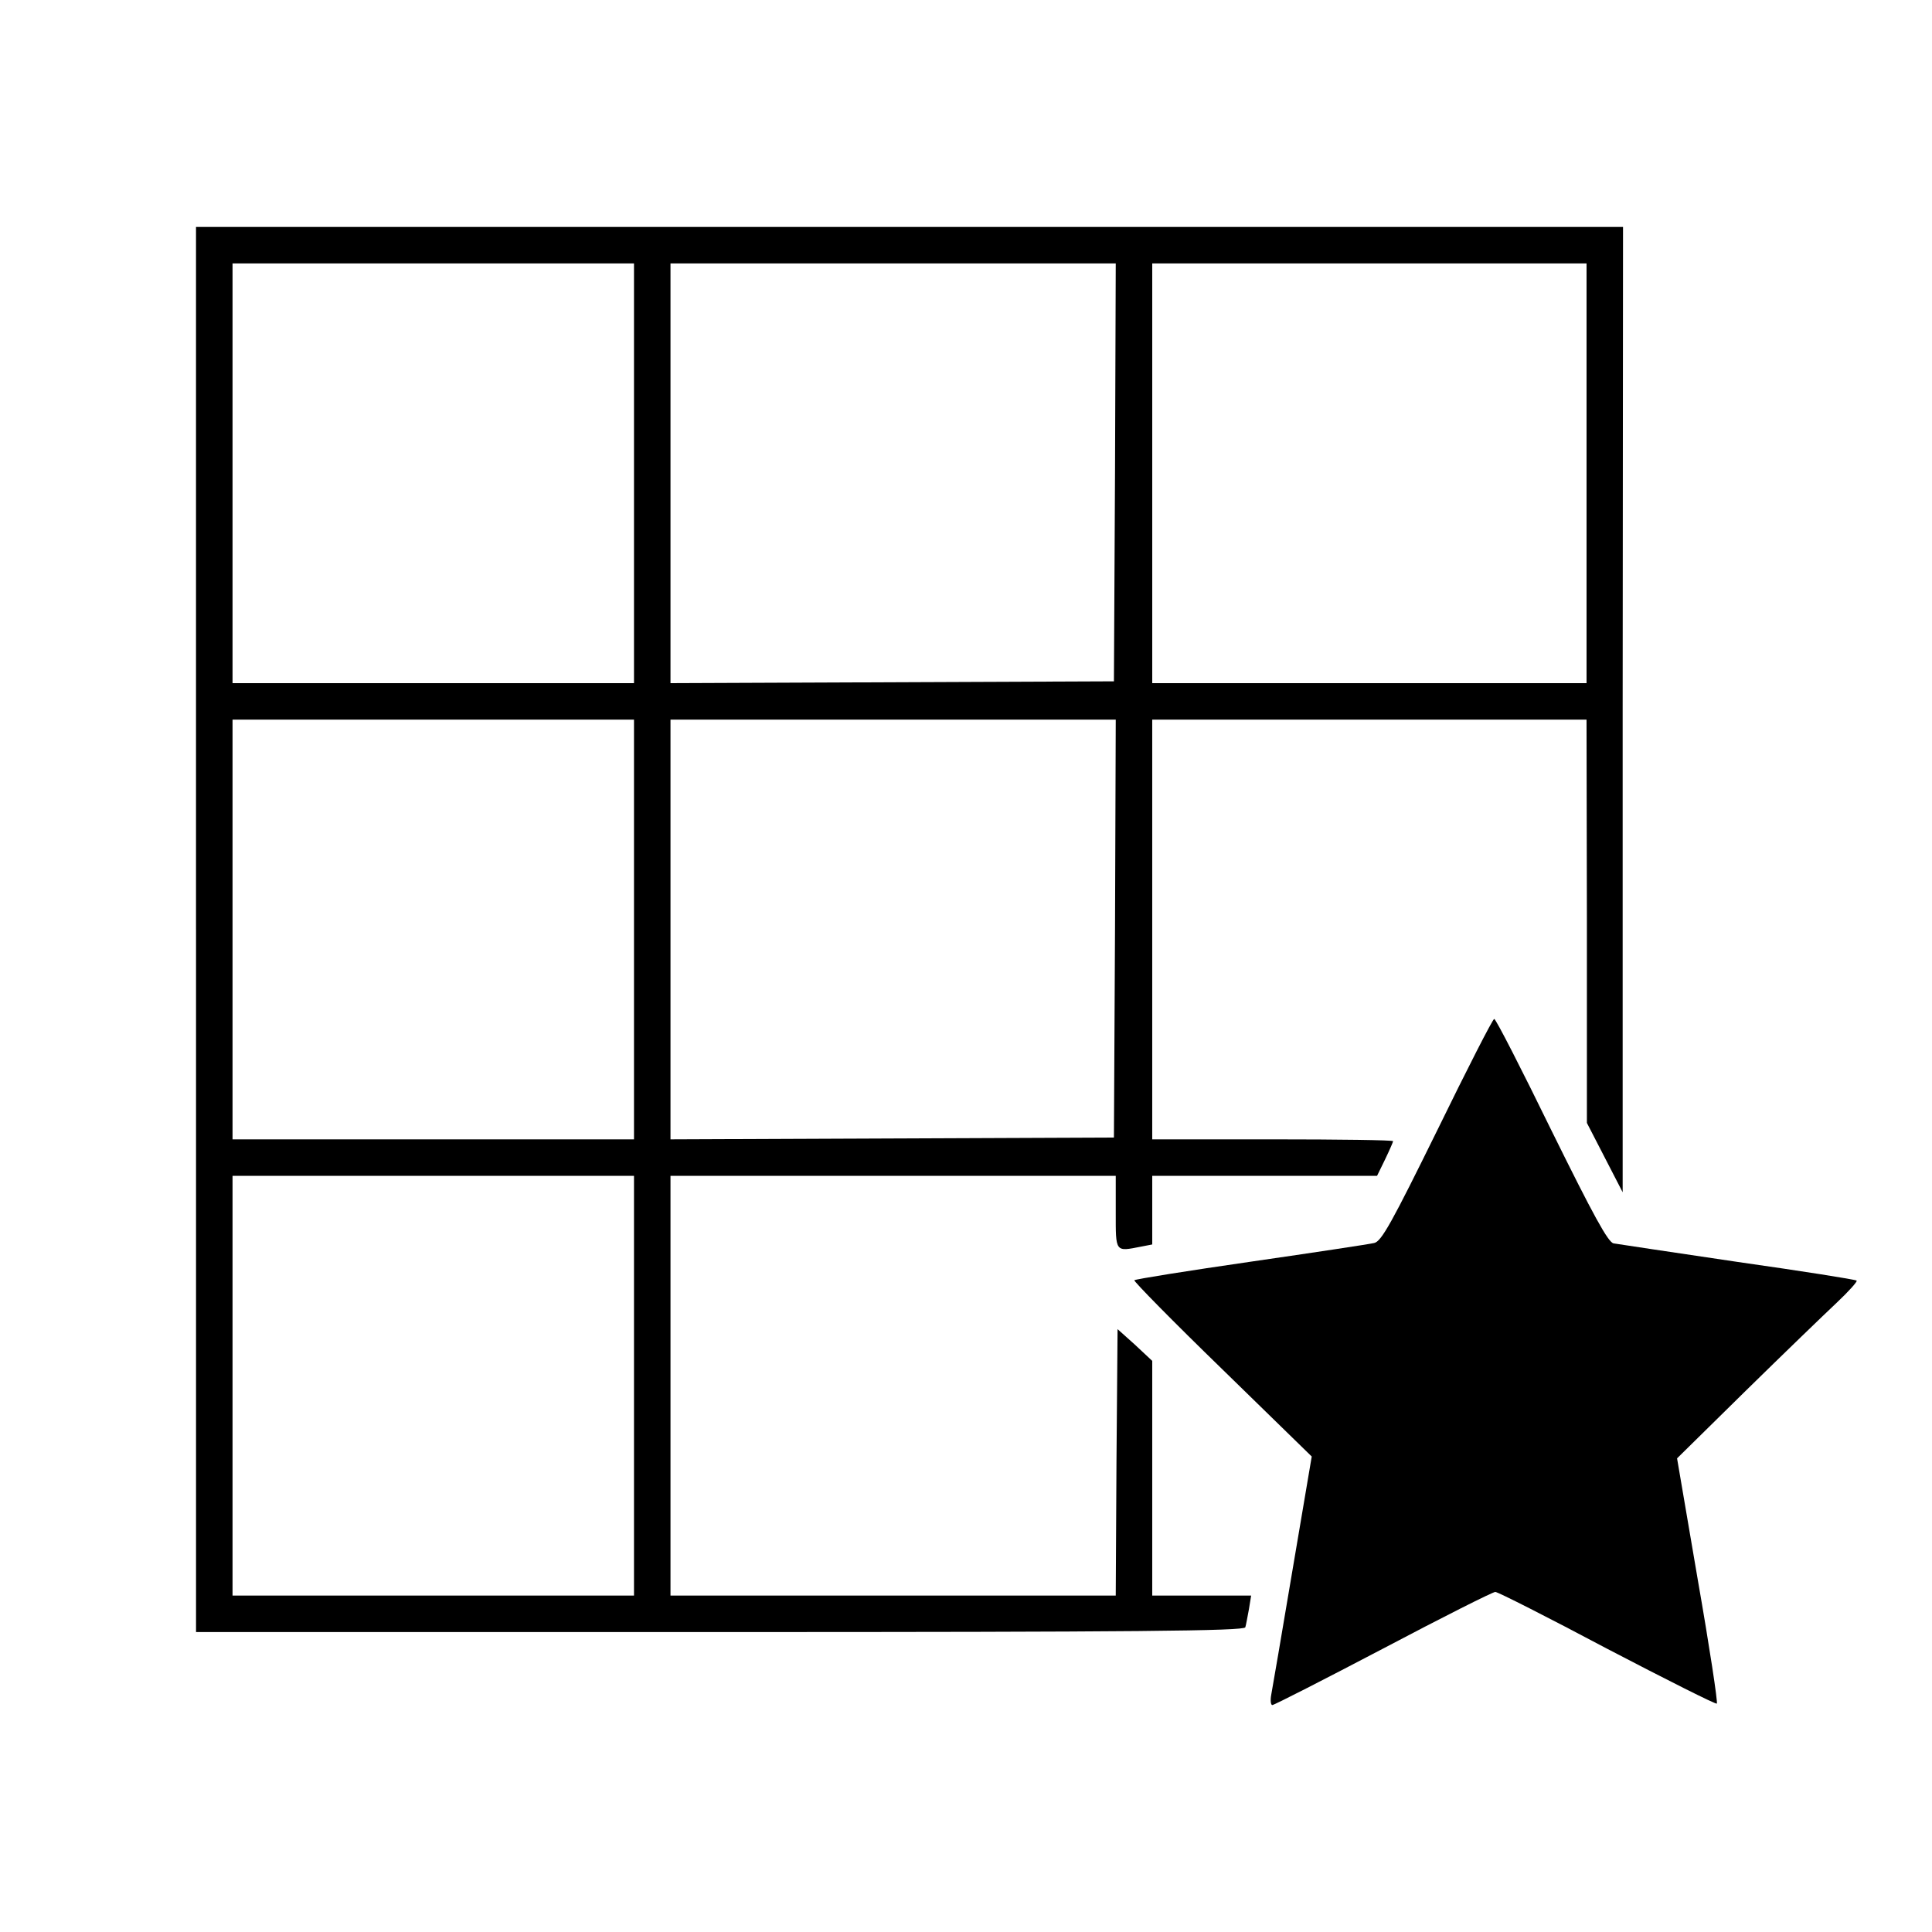
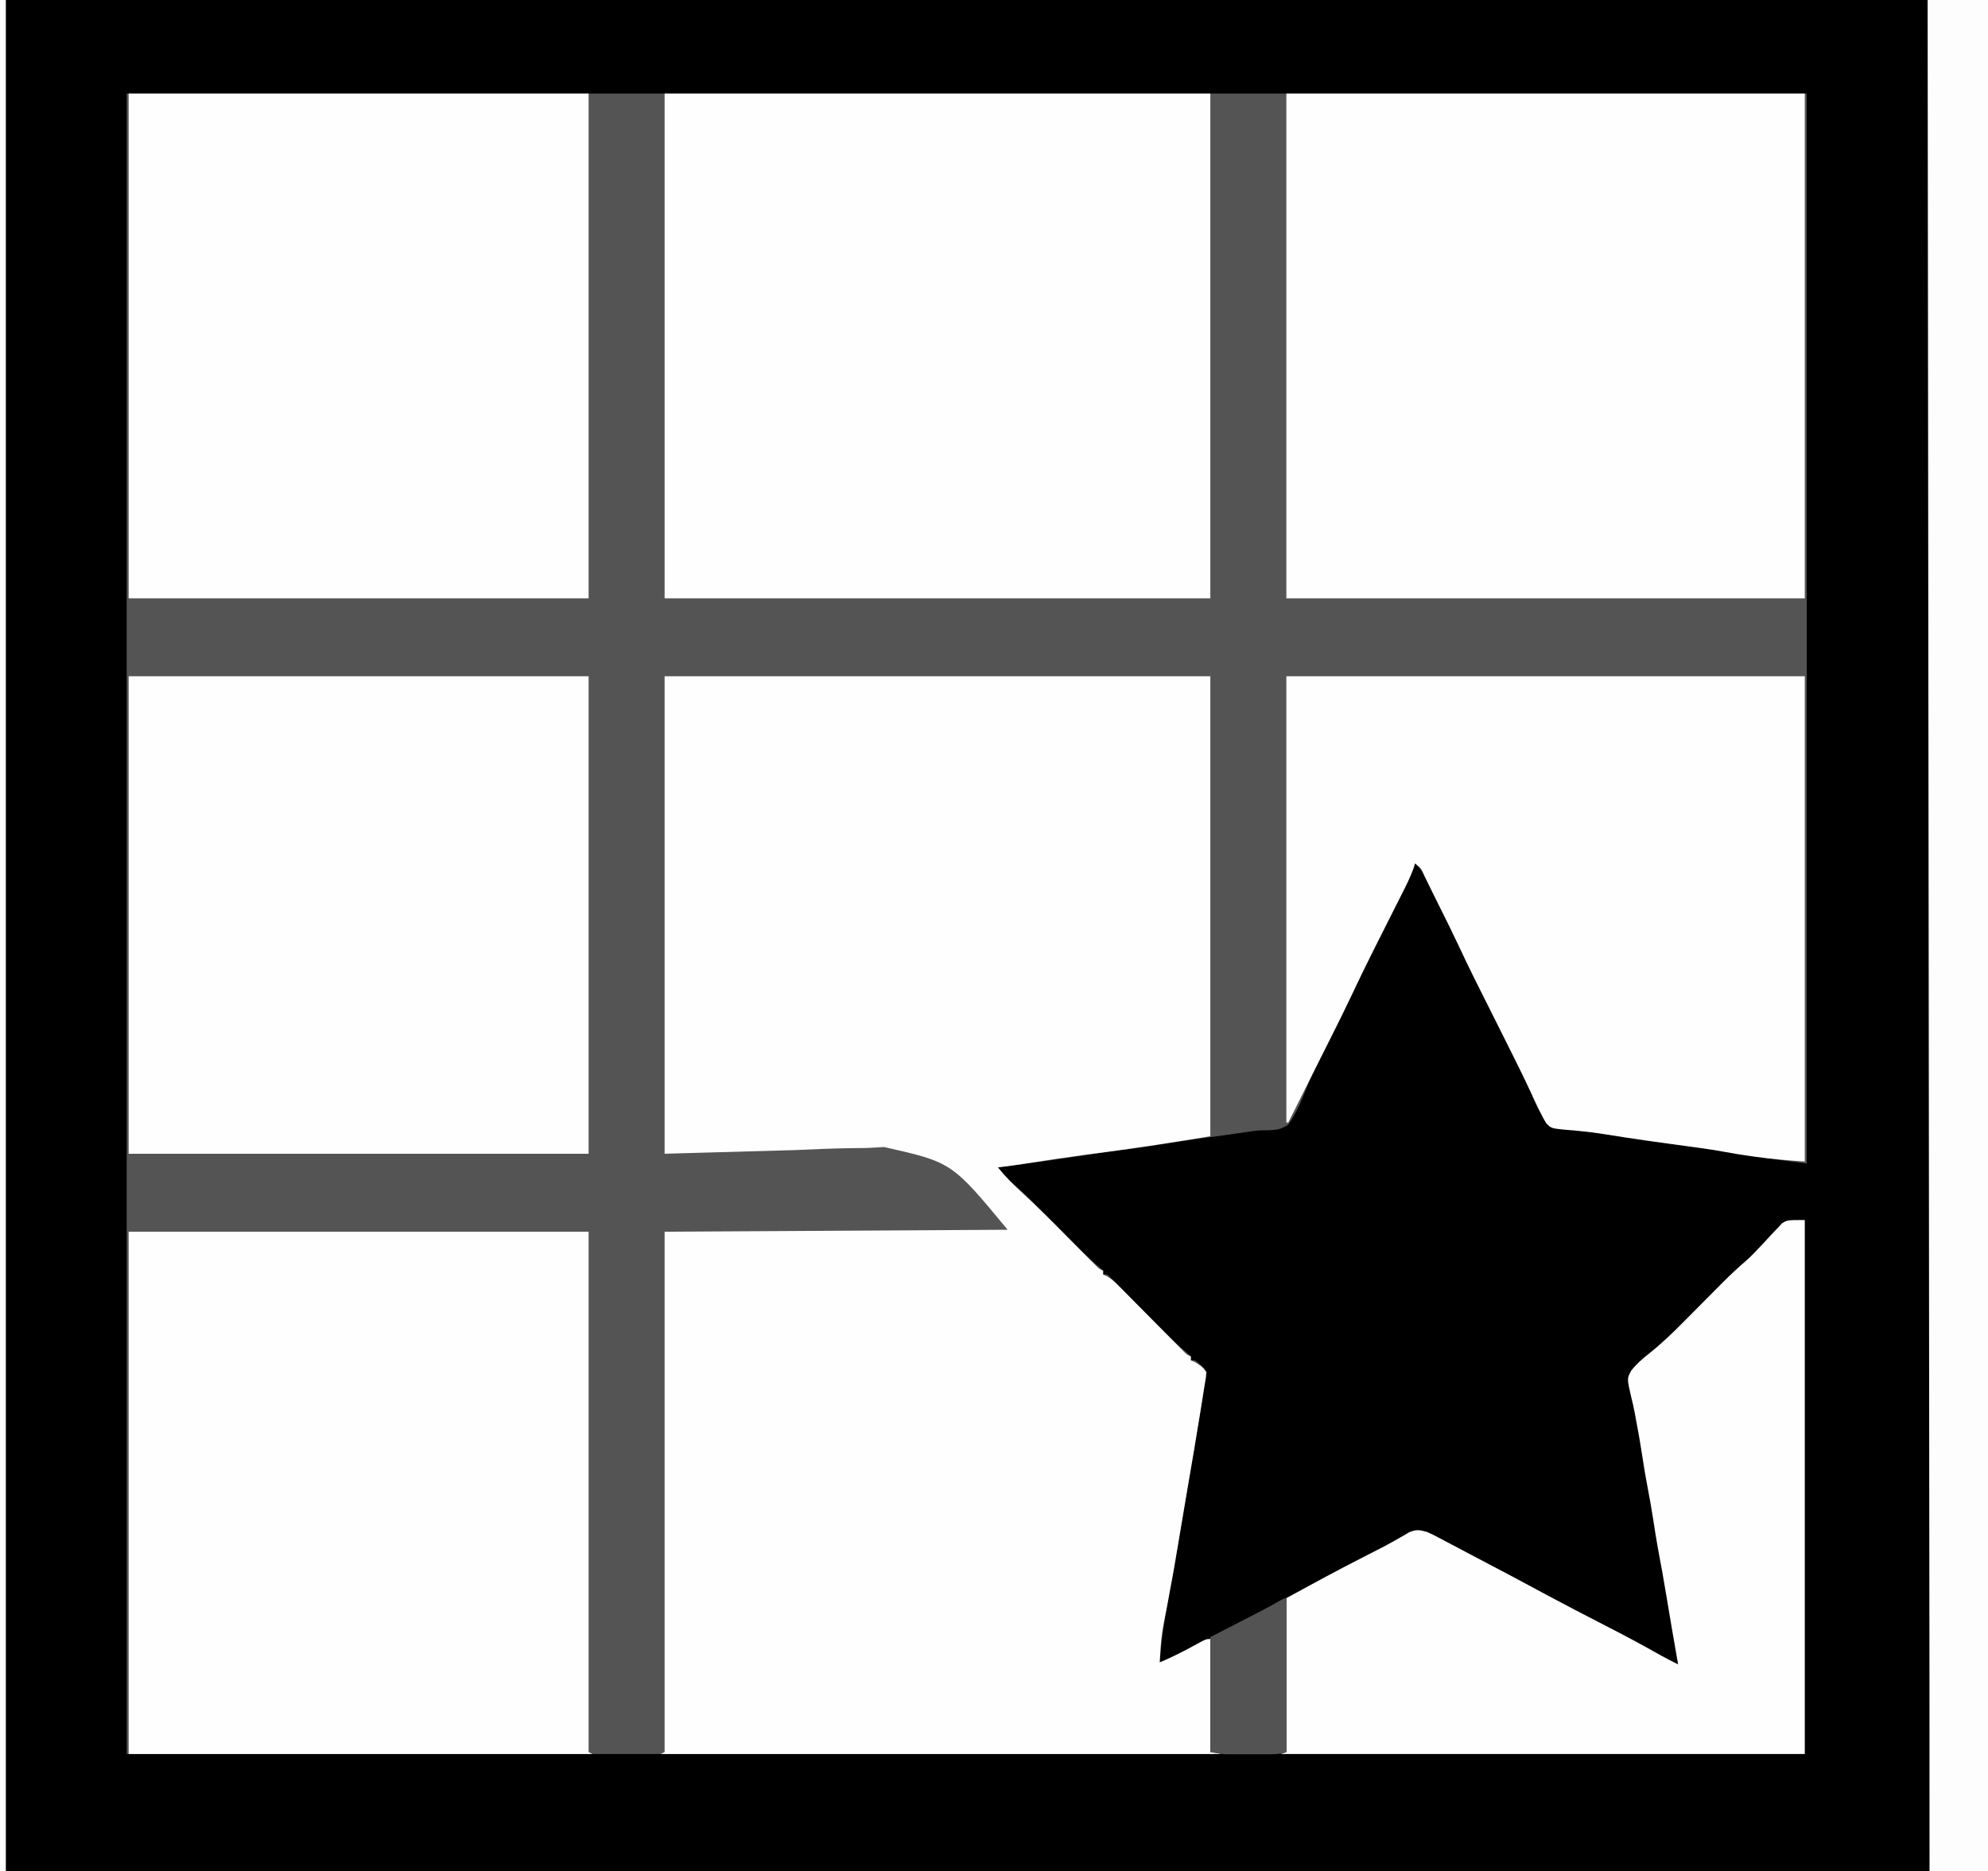
- <svg xmlns="http://www.w3.org/2000/svg" version="1.1" width="512" height="512" viewBox="0 0 512 512">
+ <svg xmlns="http://www.w3.org/2000/svg" version="1.1" width="544" height="512" viewBox="0 0 544 512">
  <g id="icomoon-ignore">
</g>
-   <path fill="#000" d="M51.952 246.328v186.185h138.792c110.26 0 138.889-0.29 139.275-1.258 0.193-0.58 0.58-2.805 0.967-4.837l0.58-3.578h-26.212v-62.19l-4.545-4.256-4.642-4.159-0.29 35.302-0.193 35.302h-117.997v-111.227h117.997v9.671c0 10.64-0.193 10.445 6.673 9.092l2.998-0.58v-18.183h59.579l2.127-4.353c1.161-2.418 2.127-4.642 2.127-4.837 0-0.29-14.315-0.483-31.918-0.483h-31.918v-111.227h115.096l0.096 53.389v53.486l9.478 18.377v-127.959l0.096-127.862h-378.173v186.185zM168.015 125.429v55.614h-106.391v-111.227h106.391v55.614zM295.491 125.14l-0.29 55.42-117.513 0.483v-111.227h117.997l-0.193 55.323zM420.452 125.429v55.614h-115.096v-111.227h115.096v55.614zM168.015 246.328v55.614h-106.391v-111.227h106.391v55.614zM295.491 246.038l-0.29 55.42-117.513 0.483v-111.227h117.997l-0.193 55.323zM168.015 367.227v55.615h-106.391v-111.227h106.391v55.615z" />
-   <path fill="#000" d="M380.894 299.524c-11.993 24.373-14.798 29.5-16.733 29.887-1.161 0.29-15.862 2.514-32.595 4.933s-30.66 4.642-30.95 4.933c-0.29 0.193 10.156 10.832 23.31 23.599l23.696 23.116-5.126 30.273c-2.805 16.635-5.32 31.433-5.61 32.885-0.29 1.548-0.096 2.709 0.29 2.709 0.483 0 13.735-6.771 29.403-14.991 15.572-8.221 29.015-14.991 29.693-14.991s14.024 6.771 29.693 15.088c15.765 8.221 28.822 14.798 29.015 14.508 0.29-0.29-1.934-14.991-5.029-32.691l-5.512-32.304 18.183-17.894c10.059-9.865 20.892-20.311 24.083-23.31s5.61-5.707 5.32-5.9c-0.29-0.29-14.411-2.514-31.433-4.933-17.022-2.514-31.82-4.74-32.981-4.933-1.45-0.29-5.32-7.351-16.443-29.887-7.931-16.249-14.702-29.5-15.185-29.596-0.387 0-7.157 13.251-15.088 29.5z" />
+   <path fill="#545454" d="M-32-32c190.080 0 380.16 0 576 0 0 190.080 0 380.16 0 576-190.080 0-380.16 0-576 0 0-190.080 0-380.16 0-576z" />
+   <path fill="#000" d="M-32-32c190.080 0 380.16 0 576 0 0 190.080 0 380.16 0 576-190.080 0-380.16 0-576 0 0-190.080 0-380.16 0-576zM34.666 25.6c0 149.952 0 299.904 0 454.4 98.737 0 197.471 0 299.2 0 0-0.176 0-0.352 0-0.533-0.88 0-1.76 0-2.666 0 0-10.208 0-20.416 0-30.933-1.639 0.656-3.053 1.231-4.565 2.067-0.507 0.276-0.507 0.276-1.024 0.558-0.695 0.382-1.389 0.765-2.084 1.15-2.024 1.101-3.975 1.966-6.195 2.625 0.334-4.322 0.897-8.584 1.567-12.867 0.091-0.594 0.18-1.189 0.274-1.802 0.449-2.894 0.959-5.745 1.62-8.598 0.598-2.779 1.017-5.594 1.473-8.399 0.236-1.433 0.471-2.865 0.709-4.298 0.062-0.371 0.123-0.743 0.186-1.125 0.639-3.86 1.304-7.715 1.97-11.57 1.135-6.574 2.242-13.152 3.303-19.74 0.11-0.685 0.221-1.37 0.334-2.077 0.198-1.235 0.393-2.471 0.584-3.707 0.147-0.925 0.308-1.849 0.492-2.769 0.358-1.861 0.358-1.861-0.32-3.58-0.294-0.253-0.587-0.507-0.889-0.769-0.289-0.263-0.579-0.527-0.877-0.798-0.803-0.67-0.803-0.67-1.889-0.568 0-0.352 0-0.704 0-1.066-0.803-0.812-0.803-0.812-1.854-1.656-2.42-2.059-4.647-4.264-6.875-6.526-0.832-0.839-1.664-1.677-2.495-2.515-1.296-1.31-2.592-2.62-3.887-3.933-1.259-1.276-2.521-2.547-3.784-3.818-0.389-0.397-0.779-0.793-1.18-1.202-0.36-0.361-0.72-0.723-1.091-1.096-0.475-0.48-0.475-0.48-0.958-0.971-0.767-0.798-0.767-0.798-1.875-0.683 0-0.352 0-0.704 0-1.066-0.81-0.82-0.81-0.82-1.869-1.671-2.329-1.981-4.483-4.089-6.632-6.262-0.579-0.583-0.579-0.583-1.171-1.177-1.634-1.642-3.264-3.287-4.894-4.933-1.199-1.209-2.401-2.416-3.601-3.625-0.361-0.366-0.722-0.731-1.095-1.108-1.748-1.757-3.52-3.443-5.403-5.055-1.579-1.357-2.906-2.746-4.136-4.438 0.413-0.053 0.825-0.107 1.249-0.162 7.976-1.038 15.937-2.127 23.883-3.377 3.806-0.595 7.613-1.11 11.438-1.567 2.933-0.363 5.846-0.834 8.764-1.294 1.6-0.248 3.199-0.491 4.8-0.733 0.44-0.066 0.88-0.134 1.333-0.202 3.462-0.519 6.928-0.993 10.396-1.454 1.356-0.185 2.71-0.377 4.064-0.579 5.497-0.817 5.497-0.817 8.082-0.788 2.347-0.089 3.503-0.254 5.458-1.577 2.481-3.421 3.945-7.461 5.545-11.341 1.308-3.111 2.865-6.099 4.401-9.102 0.862-1.691 1.712-3.387 2.561-5.085 0.163-0.326 0.326-0.651 0.495-0.988 1.669-3.343 3.284-6.714 4.868-10.098 2.549-5.428 5.283-10.769 7.981-16.125 0.839-1.666 1.676-3.332 2.514-4.998 0.429-0.852 0.858-1.702 1.288-2.554 0.633-1.253 1.263-2.508 1.893-3.763 0.191-0.377 0.382-0.754 0.579-1.142 1.026-2.053 1.873-4.066 2.541-6.271 1.537 1.341 2.302 2.811 3.202 4.629 0.457 0.917 0.457 0.917 0.923 1.853 0.325 0.662 0.65 1.323 0.975 1.986 0.336 0.678 0.673 1.357 1.009 2.035 2.176 4.399 4.317 8.813 6.399 13.256 1.977 4.207 4.071 8.355 6.159 12.509 1.478 2.944 2.957 5.888 4.433 8.834 0.195 0.389 0.39 0.78 0.592 1.181 2.745 5.479 5.447 10.973 8.048 16.523 2.059 4.909 2.059 4.909 5.060 9.196 1.301 0.213 2.594 0.396 3.899 0.56 0.401 0.053 0.802 0.106 1.215 0.16 0.865 0.114 1.73 0.226 2.595 0.339 6.321 0.818 12.635 1.663 18.923 2.709 5.62 0.934 11.257 1.702 16.909 2.423 3.351 0.433 6.672 0.928 9.993 1.556 2.356 0.43 4.726 0.757 7.099 1.088 0.471 0.067 0.944 0.134 1.43 0.204 2.777 0.392 5.553 0.749 8.336 1.097 0-96.624 0-193.248 0-292.8-151.712 0-303.424 0-459.733 0z" />
+   <path fill="#fdfdfd" d="M-32-32c190.080 0 380.16 0 576 0 0 190.080 0 380.16 0 576-190.080 0-380.16 0-576 0 0-190.080 0-380.16 0-576zM1.599-10.133c0 172.833 0 345.664 0 523.734 173.712 0 347.425 0 526.4 0 0.001-26.73 0.001-26.73-0.017-53.46-0.003-2.976-0.007-5.95-0.010-8.925-0.004-4.372-0.010-8.743-0.015-13.115-0.008-6.585-0.015-13.168-0.021-19.753-0.011-11.045-0.024-22.090-0.037-33.136-0.016-14.934-0.033-29.87-0.048-44.803-0.039-35.858-0.079-71.716-0.118-107.574-0.088-80.179-0.177-160.358-0.267-242.966-173.536 0-347.072 0-525.867 0z" />
+   <path fill="#fefefe" d="M181.867 185.066c49.28 0 98.56 0 149.333 0 0 41.536 0 83.072 0 125.867-9.924 1.654-19.815 3.184-29.781 4.497-0.677 0.089-1.355 0.178-2.053 0.271-0.675 0.089-1.351 0.178-2.046 0.269-5.176 0.689-10.337 1.452-15.495 2.267-2.916 0.46-5.828 0.884-8.759 1.231 2.077 2.567 4.337 4.86 6.788 7.069 4.406 4.020 8.584 8.262 12.779 12.498 1.522 1.537 3.048 3.072 4.573 4.606 0.346 0.351 0.692 0.701 1.049 1.062 0.478 0.481 0.478 0.481 0.967 0.973 0.28 0.283 0.56 0.565 0.848 0.856 0.728 0.729 0.728 0.729 1.796 1.202 0 0.352 0 0.704 0 1.066 0.308 0.135 0.615 0.269 0.933 0.406 1.353 0.745 2.249 1.584 3.334 2.682 0.413 0.414 0.826 0.829 1.251 1.257 0.44 0.448 0.882 0.896 1.335 1.357 0.684 0.689 0.684 0.689 1.382 1.391 1.457 1.466 2.91 2.937 4.364 4.408 1.457 1.473 2.916 2.943 4.375 4.413 0.909 0.916 1.815 1.831 2.721 2.749 0.409 0.413 0.819 0.826 1.241 1.252 0.361 0.365 0.721 0.73 1.092 1.106 0.864 0.89 0.864 0.89 1.971 1.38 0 0.352 0 0.704 0 1.066 0.462 0.198 0.462 0.198 0.933 0.399 1.454 0.808 2.346 1.447 3.333 2.8-0.118 1.272-0.308 2.478-0.533 3.733-0.176 1.108-0.35 2.216-0.523 3.325-0.214 1.336-0.429 2.673-0.644 4.008-0.057 0.358-0.115 0.714-0.174 1.082-1.068 6.624-2.192 13.238-3.335 19.851-0.874 5.064-1.723 10.131-2.558 15.2-0.949 5.753-1.97 11.49-3.060 17.219-1.509 7.471-1.509 7.471-1.973 15.048 3.486-1.468 6.795-3.166 10.104-4.99 2.584-1.41 2.584-1.41 3.762-1.41 0 10.208 0 20.416 0 30.933 0.88 0 1.76 0 2.666 0 0 0.176 0 0.352 0 0.533-50.512 0-101.024 0-153.066 0 0.352-0.176 0.704-0.352 1.066-0.533 0-46.991 0-93.985 0-142.4 30.976-0.176 61.952-0.352 93.867-0.533-15.271-18.468-15.271-18.468-33.844-22.642-0.755 0.034-1.51 0.076-2.262 0.136-2.192 0.152-4.363 0.172-6.561 0.173-5.225 0.065-10.446 0.308-15.666 0.533-17.589 0.495-17.589 0.495-35.533 1 0-43.12 0-86.24 0-130.667z" />
+   <path fill="#fefefe" d="M181.867 25.6c49.28 0 98.56 0 149.333 0 0 45.584 0 91.168 0 138.133-49.281 0-98.56 0-149.333 0 0-45.584 0-91.168 0-138.133z" />
+   <path fill="#fefefe" d="M352 25.6c46.816 0 93.632 0 141.866 0 0 45.584 0 91.168 0 138.133-46.816 0-93.632 0-141.866 0 0-45.584 0-91.168 0-138.133z" />
+   <path fill="#fefefe" d="M35.2 337.067c41.536 0 83.072 0 125.867 0 0 46.991 0 93.985 0 142.4 0.352 0.176 0.704 0.352 1.067 0.533-41.888 0-83.775 0-126.933 0 0-47.168 0-94.336 0-142.934z" />
+   <path fill="#fefefe" d="M35.2 25.6c41.536 0 83.072 0 125.867 0 0 45.584 0 91.168 0 138.133-41.536 0-83.072 0-125.867 0 0-45.584 0-91.168 0-138.133z" />
+   <path fill="#fefefe" d="M35.2 185.066c41.536 0 83.072 0 125.867 0 0 43.12 0 86.24 0 130.666-41.536 0-83.072 0-125.867 0 0-43.12 0-86.24 0-130.666z" />
+   <path fill="#fefefe" d="M352 185.066c46.816 0 93.632 0 141.866 0 0 43.823 0 87.648 0 132.8-4.533-0.324-8.952-0.662-13.433-1.3-0.477-0.065-0.954-0.13-1.445-0.197-2.318-0.322-4.618-0.685-6.915-1.124-4.796-0.891-9.641-1.486-14.473-2.146-1.978-0.271-3.955-0.541-5.933-0.814-0.728-0.101-0.728-0.101-1.473-0.204-3.675-0.512-7.337-1.089-11-1.684-2.305-0.368-4.599-0.673-6.924-0.889-0.485-0.048-0.969-0.096-1.469-0.144-0.963-0.091-1.927-0.168-2.892-0.233-3.411-0.368-3.411-0.368-4.757-1.709-0.719-1.11-1.277-2.218-1.82-3.423-0.191-0.384-0.384-0.766-0.579-1.161-0.596-1.204-1.161-2.418-1.719-3.639-2.156-4.673-4.454-9.27-6.767-13.867-9.678-19.268-9.678-19.268-13.224-26.79-1.584-3.359-3.224-6.688-4.899-10.001-0.803-1.588-1.59-3.184-2.37-4.784-0.217-0.442-0.435-0.885-0.659-1.341-0.423-0.863-0.845-1.726-1.264-2.591-0.92-2.143-0.92-2.143-2.649-3.559-0.12 0.414-0.24 0.828-0.363 1.255-0.938 2.597-2.172 5.003-3.42 7.464-0.27 0.537-0.54 1.074-0.818 1.628-0.864 1.719-1.731 3.436-2.599 5.154-1.13 2.239-2.257 4.479-3.384 6.718-0.279 0.554-0.557 1.107-0.844 1.678-2.024 4.041-3.985 8.11-5.916 12.197-1.8 3.805-3.666 7.57-5.563 11.327-1.057 2.099-2.106 4.202-3.157 6.305-0.443 0.885-0.885 1.772-1.329 2.658-0.331 0.661-0.331 0.661-0.668 1.335-2.202 4.404-4.404 8.81-6.607 13.214-0.176 0-0.352 0-0.533 0 0-40.304 0-80.608 0-122.133z" />
+   <path fill="#fefefe" d="M493.867 333.867c0 48.224 0 96.447 0 146.133-47.344 0-94.688 0-143.467 0 0.529-0.176 1.055-0.352 1.6-0.533 0-13.904 0-27.808 0-42.133 6.743-3.678 13.463-7.343 20.3-10.834 1.026-0.524 2.050-1.050 3.075-1.575 0.666-0.341 1.332-0.682 1.998-1.019 1.63-0.834 3.237-1.692 4.821-2.61 0.606-0.348 1.213-0.694 1.837-1.051 0.534-0.315 1.069-0.631 1.62-0.957 1.899-0.76 2.798-0.648 4.75-0.087 1.524 0.662 1.524 0.662 3.106 1.498 0.881 0.461 0.881 0.461 1.779 0.933 0.621 0.332 1.241 0.663 1.882 1.003 0.654 0.344 1.306 0.688 1.96 1.032 1.301 0.685 2.6 1.371 3.897 2.060 1.481 0.785 2.964 1.566 4.452 2.341 3.618 1.89 7.224 3.805 10.818 5.74 1.235 0.665 2.471 1.329 3.707 1.993 0.313 0.168 0.624 0.336 0.945 0.51 5.495 2.954 11.031 5.822 16.581 8.668 4.933 2.531 9.819 5.13 14.642 7.866 1.656 0.925 3.327 1.791 5.031 2.623-0.080-0.457-0.080-0.457-0.162-0.923-1.050-5.988-2.082-11.978-3.071-17.976-0.695-4.216-1.447-8.414-2.252-12.611-0.513-2.81-0.946-5.632-1.381-8.454-0.419-2.69-0.887-5.362-1.401-8.035-0.678-3.532-1.252-7.073-1.799-10.628-0.368-2.371-0.769-4.731-1.231-7.085-0.203-1.043-0.389-2.089-0.575-3.135-0.277-1.459-0.588-2.854-0.958-4.287-1.178-5.111-1.178-5.111 0.012-7.265 1.408-1.809 3.087-3.264 4.887-4.671 3.378-2.689 6.466-5.659 9.498-8.728 0.579-0.583 0.579-0.583 1.171-1.177 1.223-1.229 2.442-2.459 3.663-3.69 1.61-1.623 3.221-3.246 4.834-4.867 0.361-0.366 0.722-0.731 1.095-1.108 2.078-2.089 4.22-4.058 6.451-5.981 1.216-1.077 2.322-2.23 3.42-3.426 0.632-0.668 0.632-0.668 1.278-1.349 0.866-0.92 1.726-1.848 2.575-2.783 0.423-0.44 0.845-0.881 1.28-1.334 0.558-0.601 0.558-0.601 1.127-1.214 1.407-0.871 1.407-0.871 6.207-0.871z" />
+   <path fill="#535353" d="M352 437.333c0 13.904 0 27.808 0 42.133-1.857 0.62-3.32 0.603-5.279 0.604-0.358 0-0.717 0.001-1.087 0.002-0.757 0-1.515-0-2.274-0.002-1.154-0.002-2.308 0-3.462 0.003-0.738-0-1.475-0.001-2.212-0.002-0.668-0-1.337-0.001-2.026-0.002-1.795-0.070-1.795-0.070-4.462-0.603 0-10.384 0-20.769 0-31.466 8.034-4.133 8.034-4.133 10.546-5.425 0.668-0.344 1.338-0.69 2.006-1.034 0.507-0.26 0.507-0.26 1.024-0.525 1.703-0.88 3.382-1.785 5.039-2.746 1.651-0.937 1.651-0.937 2.185-0.937z" />
</svg>
